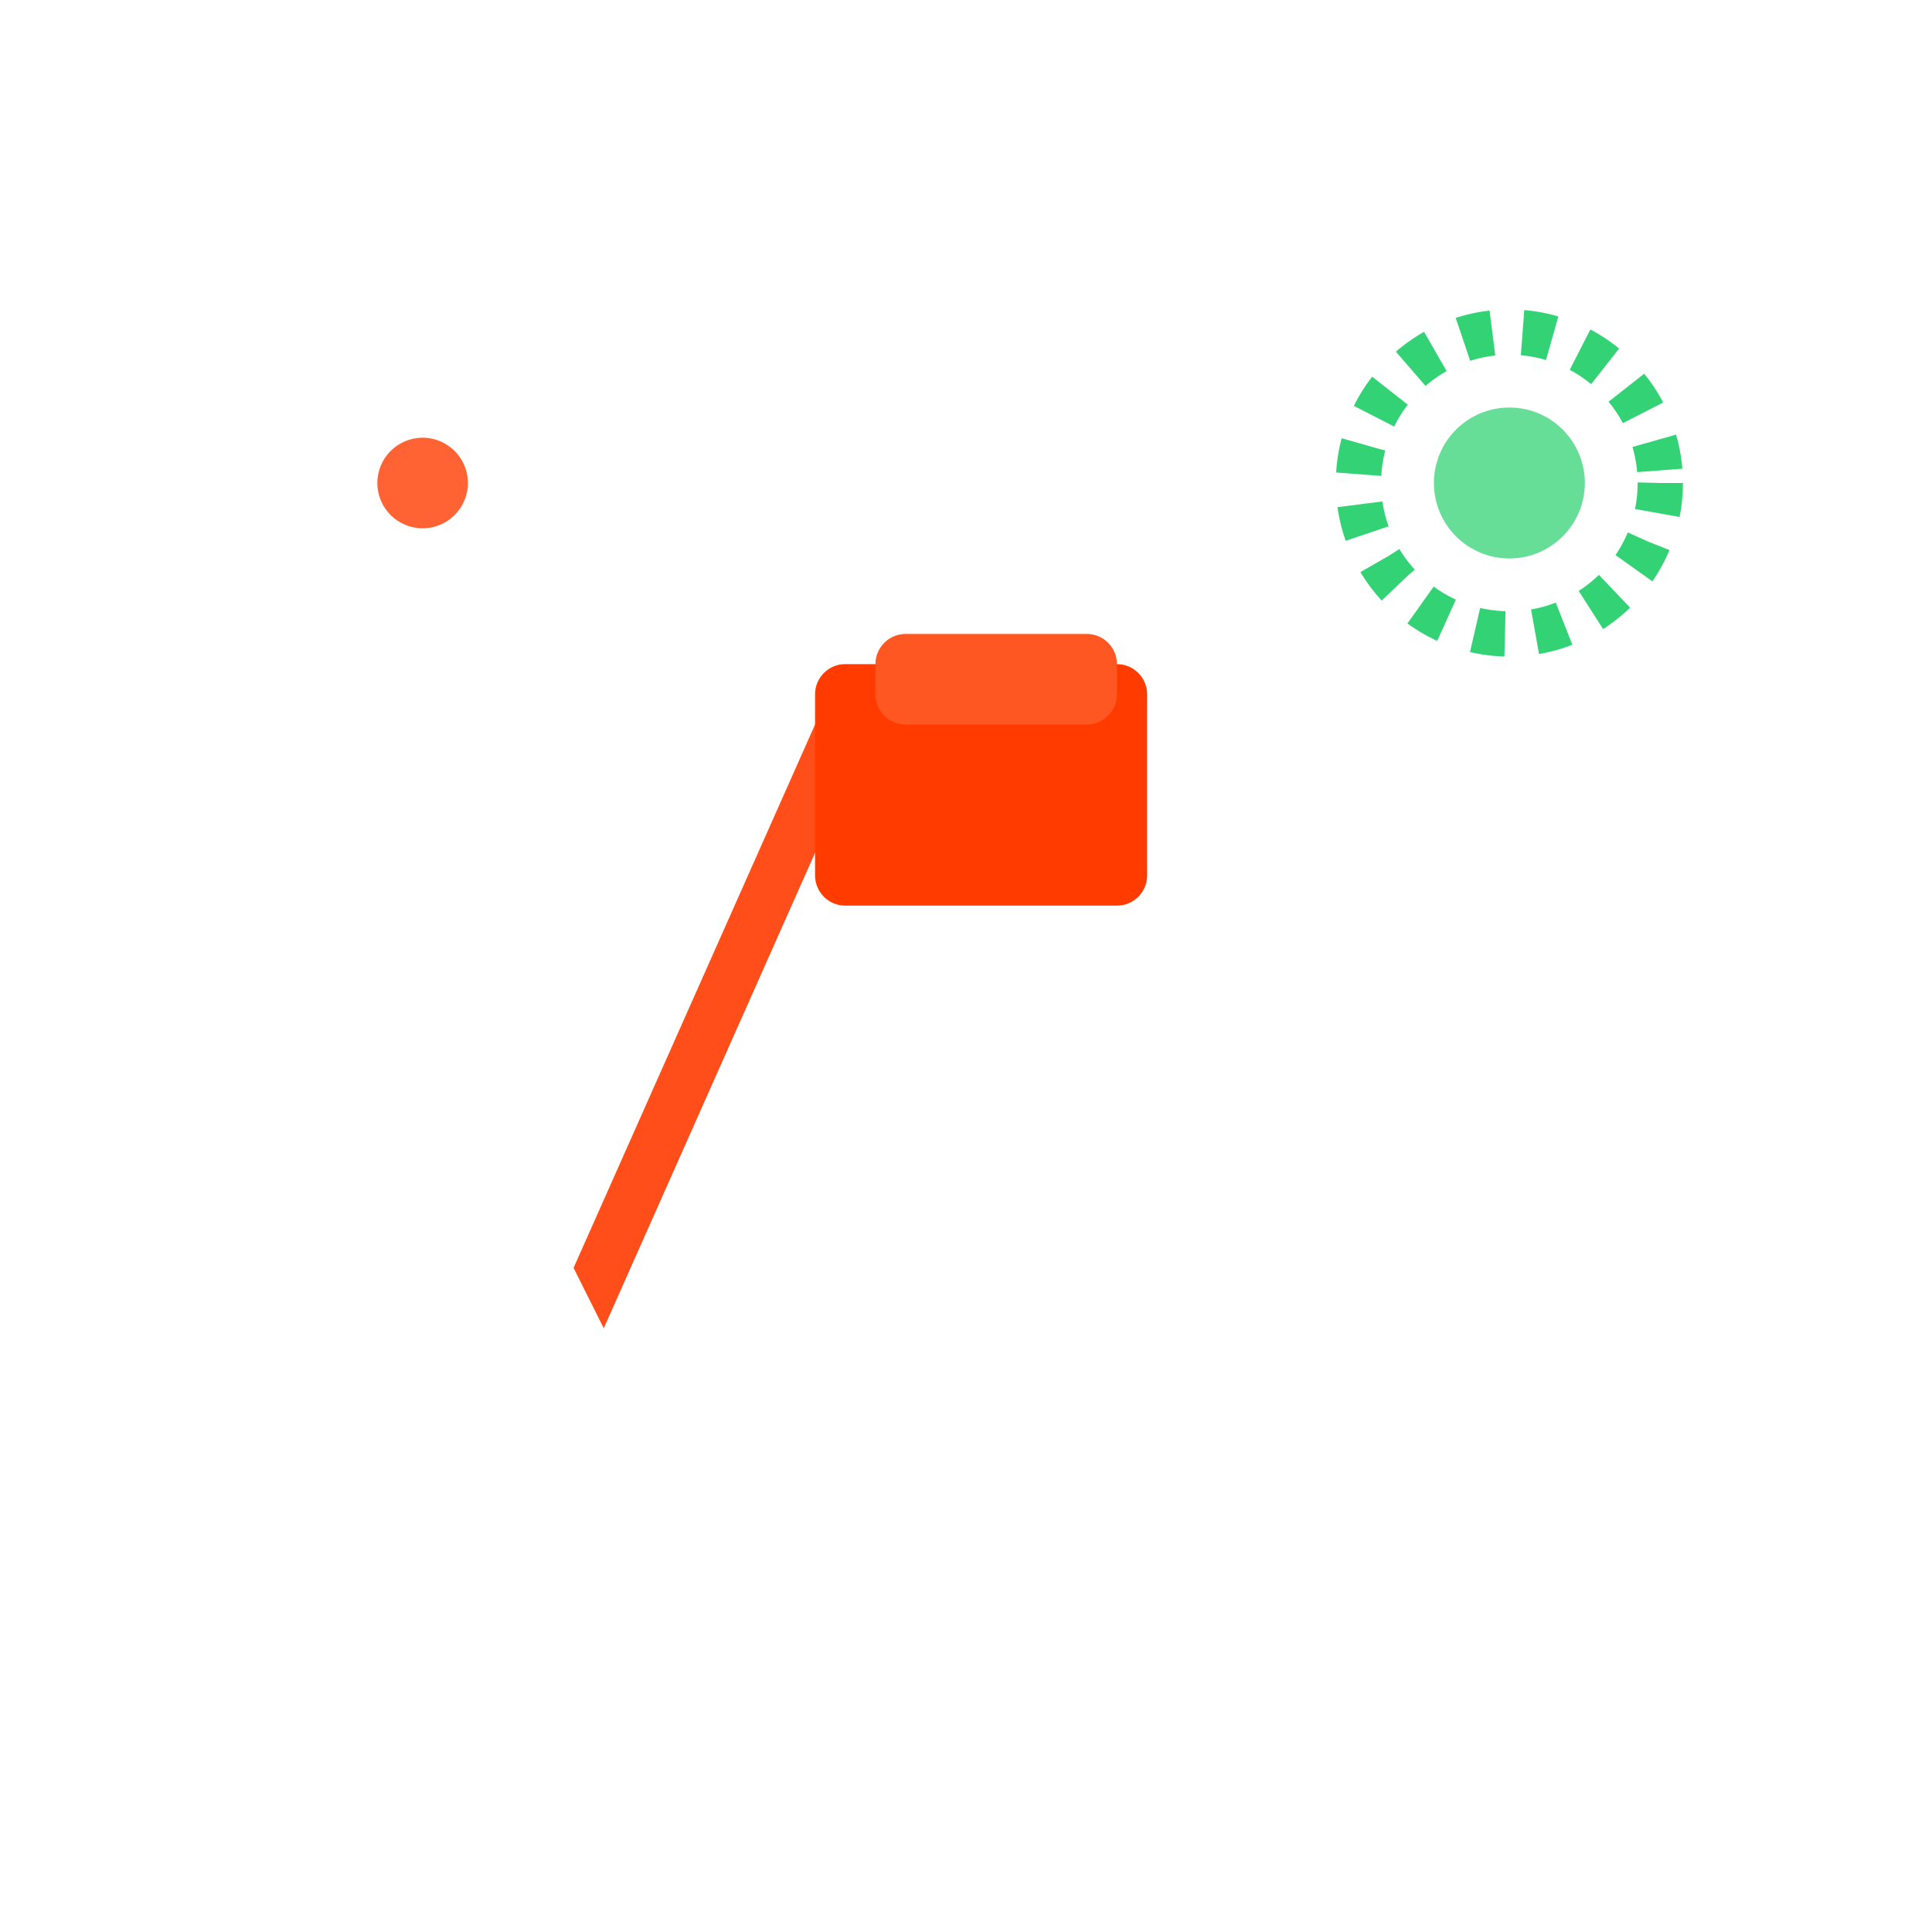
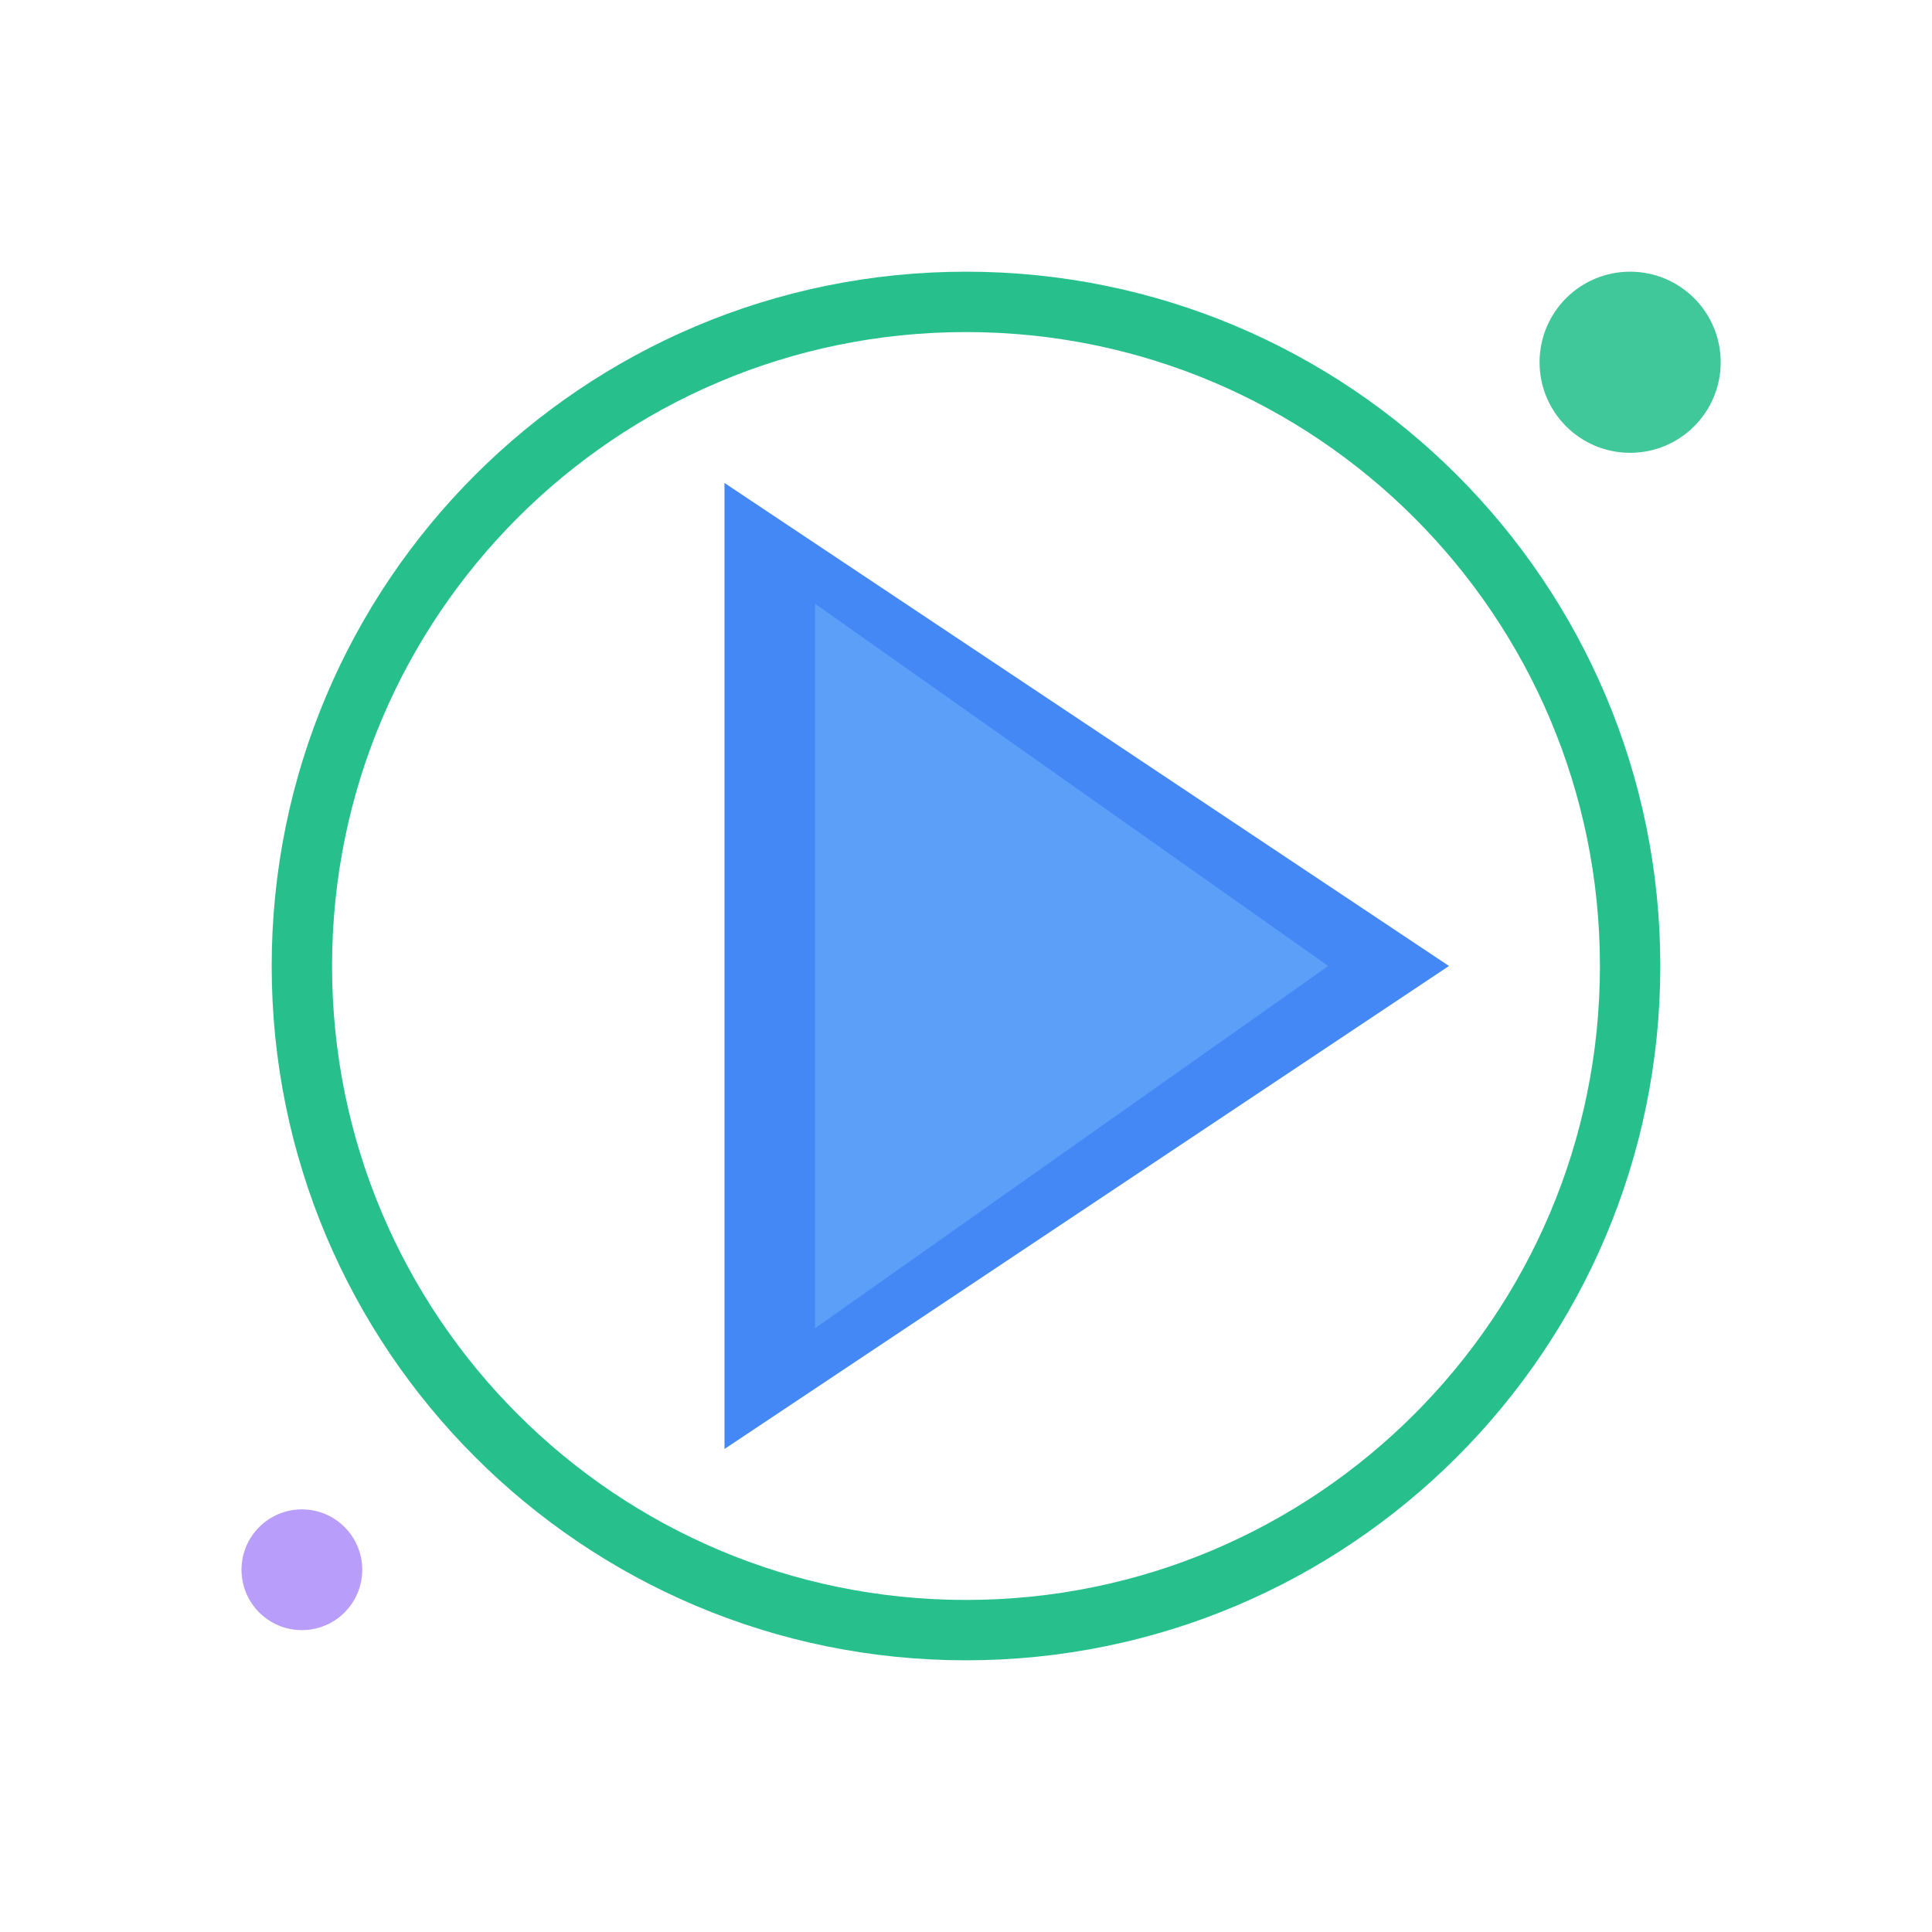
<svg xmlns="http://www.w3.org/2000/svg" width="64" height="64" viewBox="0 0 64 64">
-   <path d="M 20 44 L 28 26 L 27 24 L 19 42 Z" fill="#ff3b00" opacity="0.9" />
-   <rect x="27" y="22" width="11" height="8" rx="1" fill="#ff3b00" />
-   <rect x="29" y="21" width="8" height="3" rx="1" fill="#ff5722" />
-   <circle cx="50" cy="16" r="5" fill="none" stroke="#00c853" stroke-width="1.5" stroke-dasharray="1 1" opacity="0.8" />
-   <circle cx="50" cy="16" r="2.5" fill="#00c853" opacity="0.6" />
-   <circle cx="14" cy="16" r="1.5" fill="#ff3b00" opacity="0.8" />
+   <polygon points="24,16 24,48 48,32" fill="#3B82F6" opacity="0.95" />
+   <polygon points="27,20 27,44 44,32" fill="#60A5FA" opacity="0.8" />
+   <circle cx="32" cy="32" r="22" fill="none" stroke="#10B981" stroke-width="2" opacity="0.9" />
+   <circle cx="54" cy="12" r="3" fill="#10B981" opacity="0.8" />
+   <circle cx="10" cy="52" r="2" fill="#8B5CF6" opacity="0.6" />
</svg>
